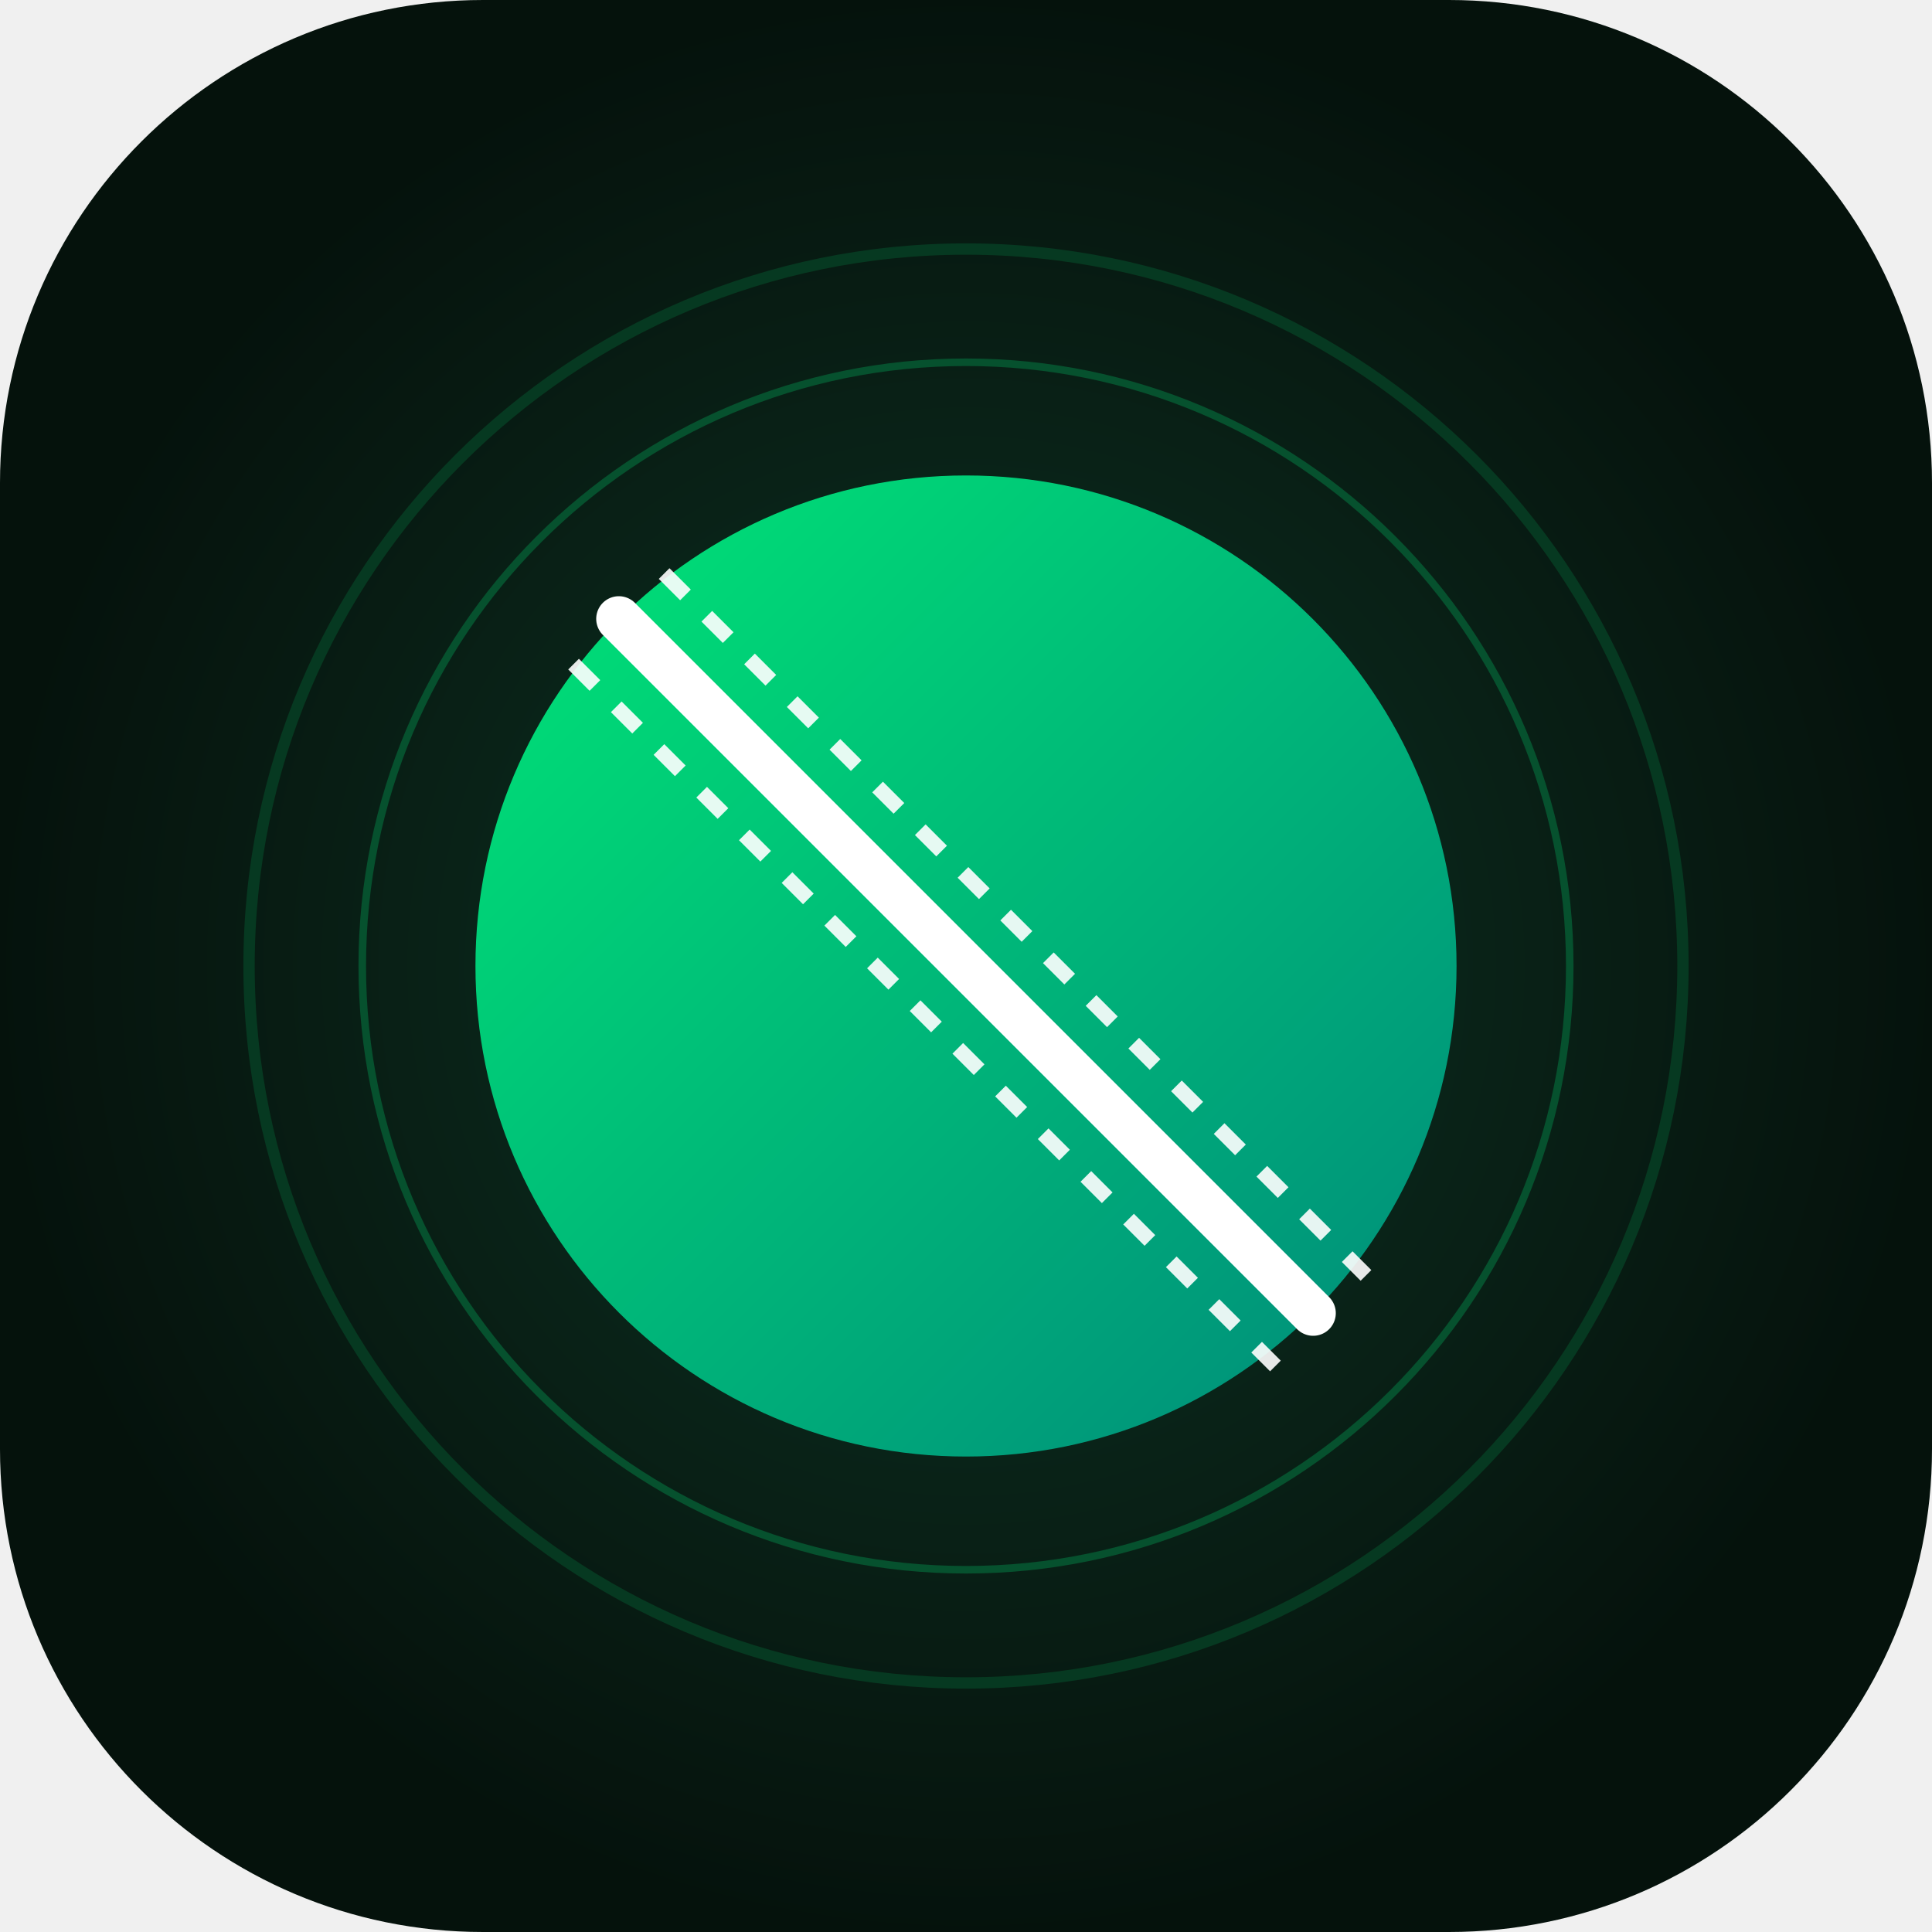
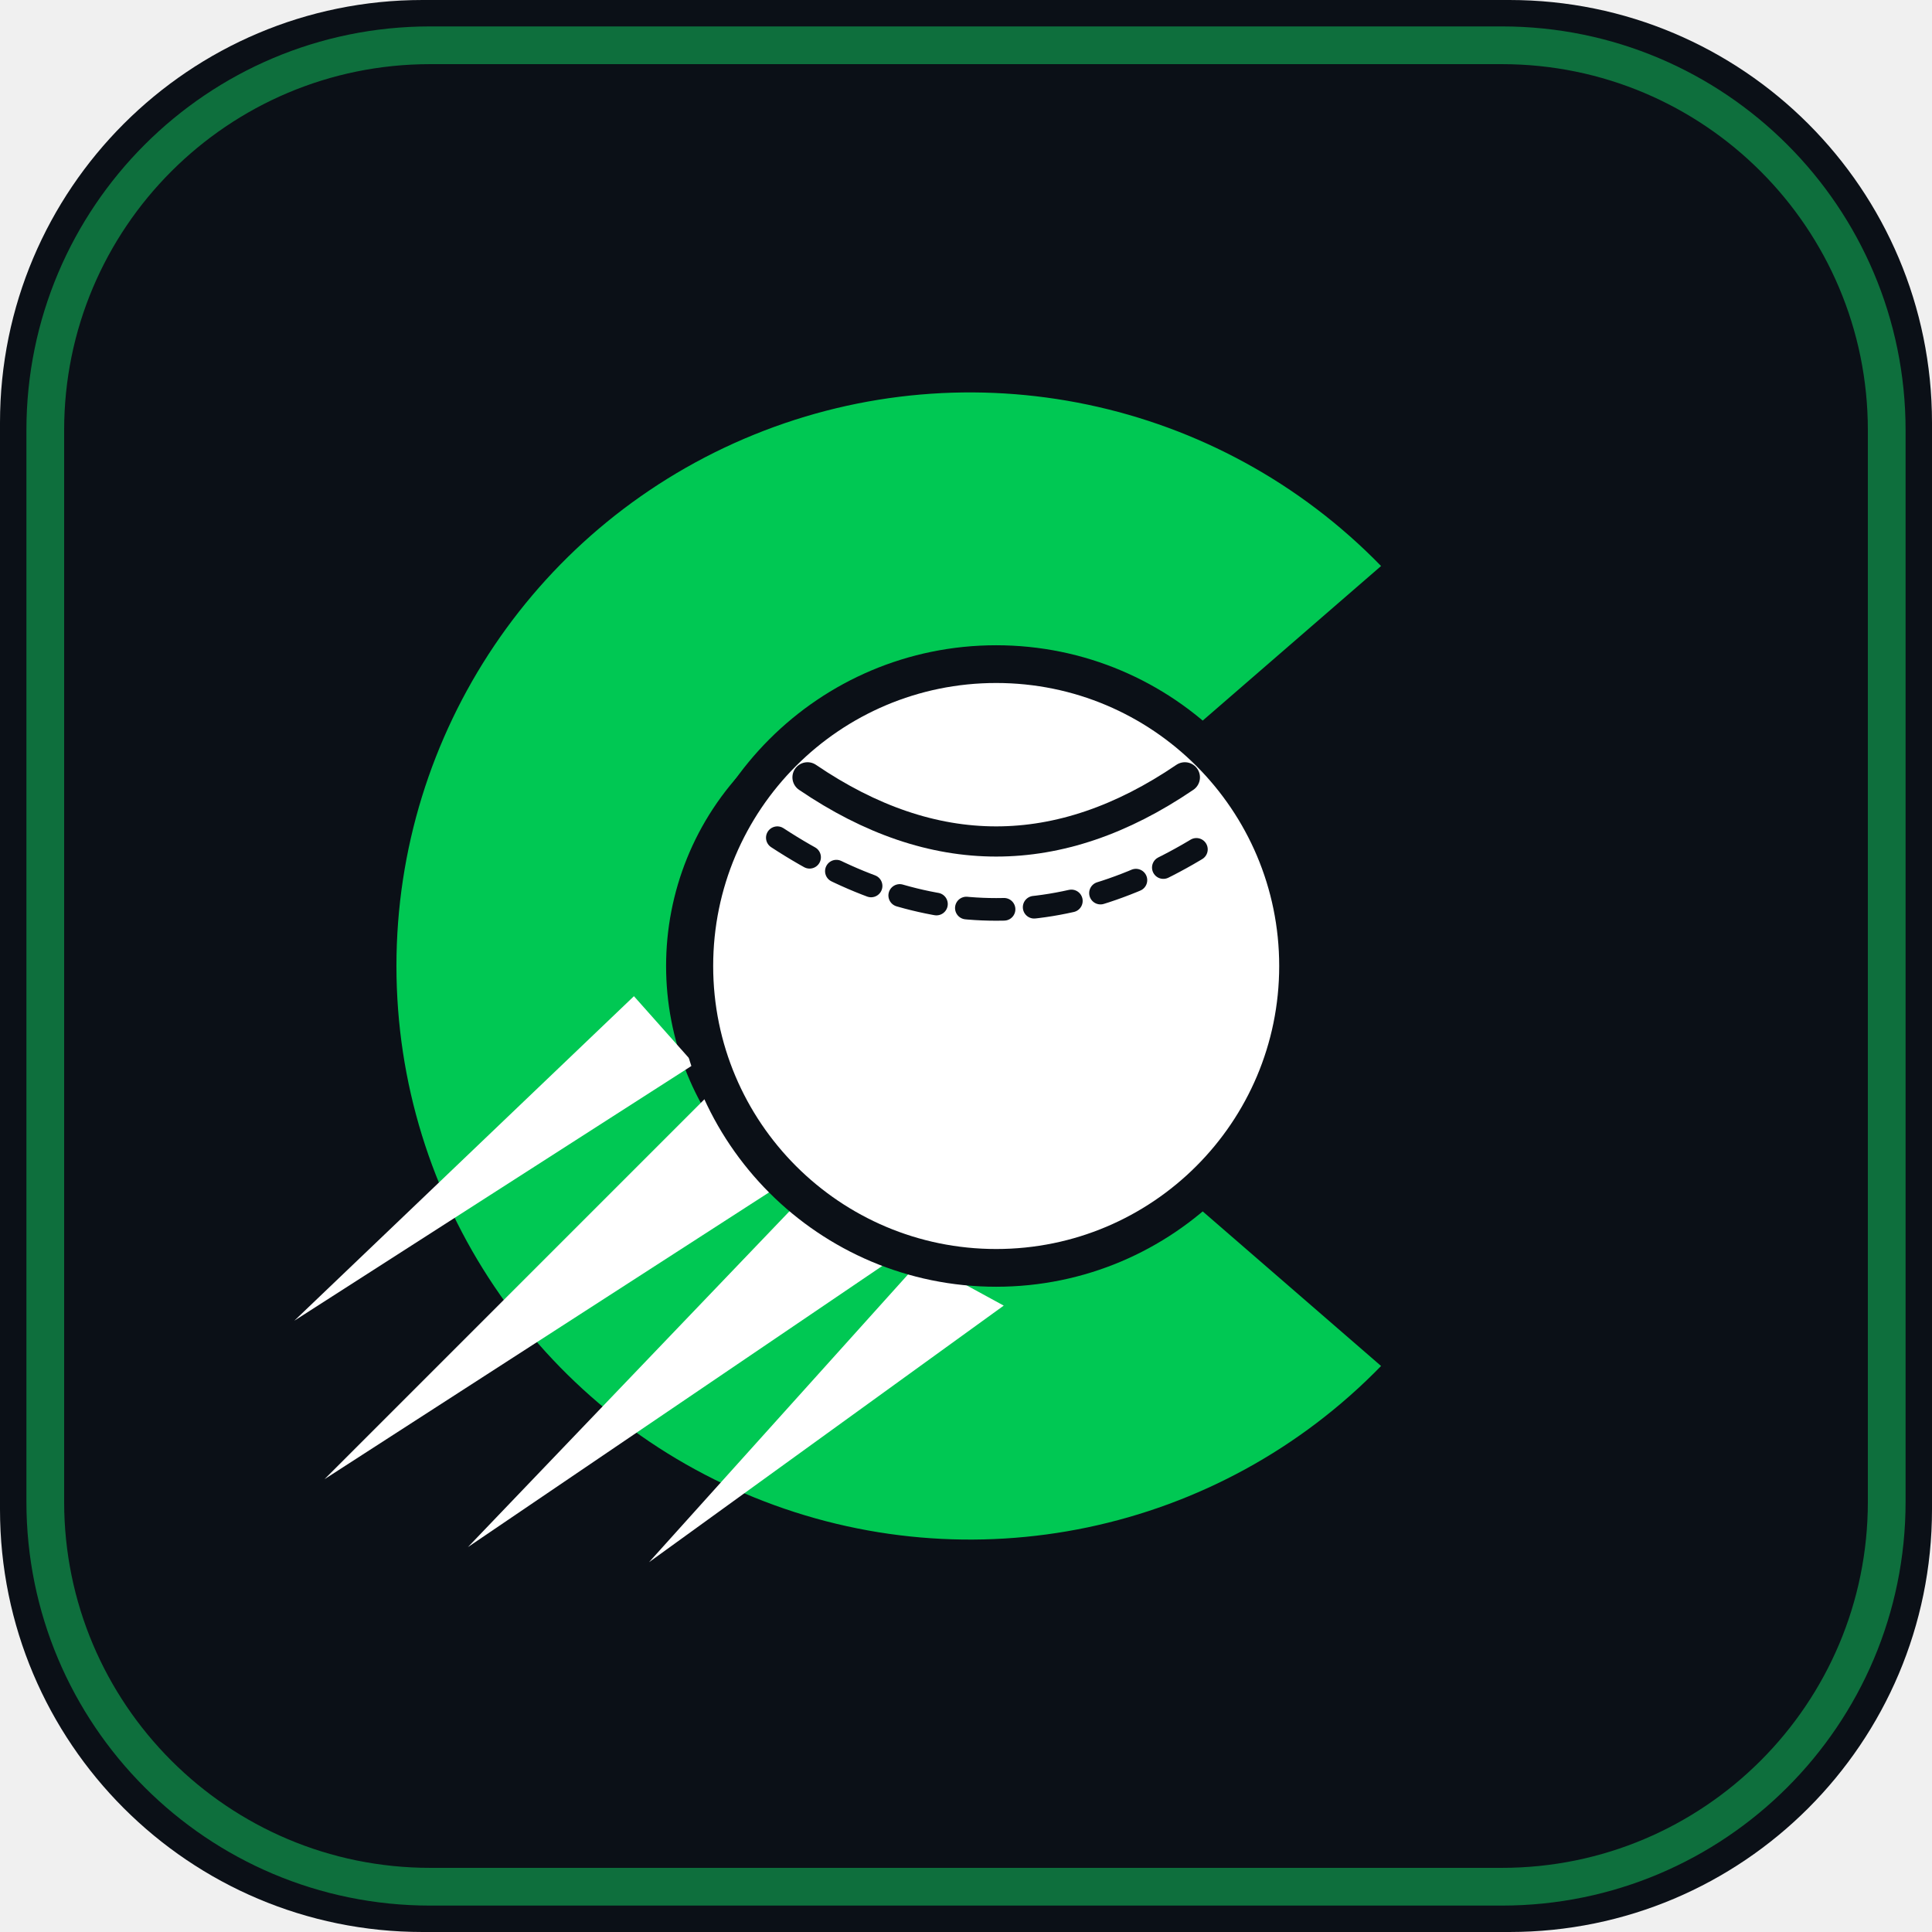
<svg xmlns="http://www.w3.org/2000/svg" viewBox="0 0 512 512" width="512" height="512">
-   <defs>
-     <radialGradient id="bgG" cx="50%" cy="50%" r="50%">
-       <stop offset="0%" stop-color="#0e3424" />
-       <stop offset="100%" stop-color="#05120c" />
-     </radialGradient>
-     <linearGradient id="ballG" x1="0%" y1="0%" x2="100%" y2="100%">
-       <stop offset="0%" stop-color="#00e676" />
-       <stop offset="100%" stop-color="#00897b" />
-     </linearGradient>
-   </defs>
-   <rect width="512" height="512" rx="128" fill="url(#bgG)" />
-   <circle cx="256" cy="256" r="190" fill="none" stroke="#00e676" stroke-width="3" opacity="0.15" />
-   <circle cx="256" cy="256" r="160" fill="none" stroke="#00e676" stroke-width="2" opacity="0.25" />
-   <circle cx="256" cy="256" r="130" fill="url(#ballG)" />
-   <path d="M164 164 C 220 220, 292 292, 348 348" stroke="#ffffff" stroke-width="12" stroke-linecap="round" fill="none" />
-   <path d="M152 176 C 210 234, 280 304, 338 362" stroke="#ffffff" stroke-width="4" stroke-dasharray="8 8" fill="none" opacity="0.9" />
-   <path d="M176 152 C 234 210, 304 280, 362 338" stroke="#ffffff" stroke-width="4" stroke-dasharray="8 8" fill="none" opacity="0.9" />
+   <rect width="512" height="512" rx="112" fill="#0b1017" />
+   <rect x="12" y="12" width="488" height="488" rx="102" fill="none" stroke="#0e6f3d" stroke-width="10" />
+   <path d="M 366 150 A 152 152 0 1 0 366 362 L 306 310 A 76 76 0 1 1 306 202 Z" fill="#00c853" />
+   <polygon points="188,290 86,392 210,312" fill="#ffffff" />
+   <polygon points="214,316 124,410 236,334" fill="#ffffff" />
+   <polygon points="244,334 172,414 266,346" fill="#ffffff" />
+   <polygon points="168,264 78,350 184,282" fill="#ffffff" />
+   <circle cx="264" cy="256" r="80" fill="#ffffff" stroke="#0b1017" stroke-width="10" />
+   <path d="M 214 206 Q 264 240 314 206" fill="none" stroke="#0b1017" stroke-width="8" stroke-linecap="round" />
+   <path d="M 206 222 Q 264 260 322 222" fill="none" stroke="#0b1017" stroke-width="6" stroke-dasharray="10 8" stroke-linecap="round" />
</svg>
